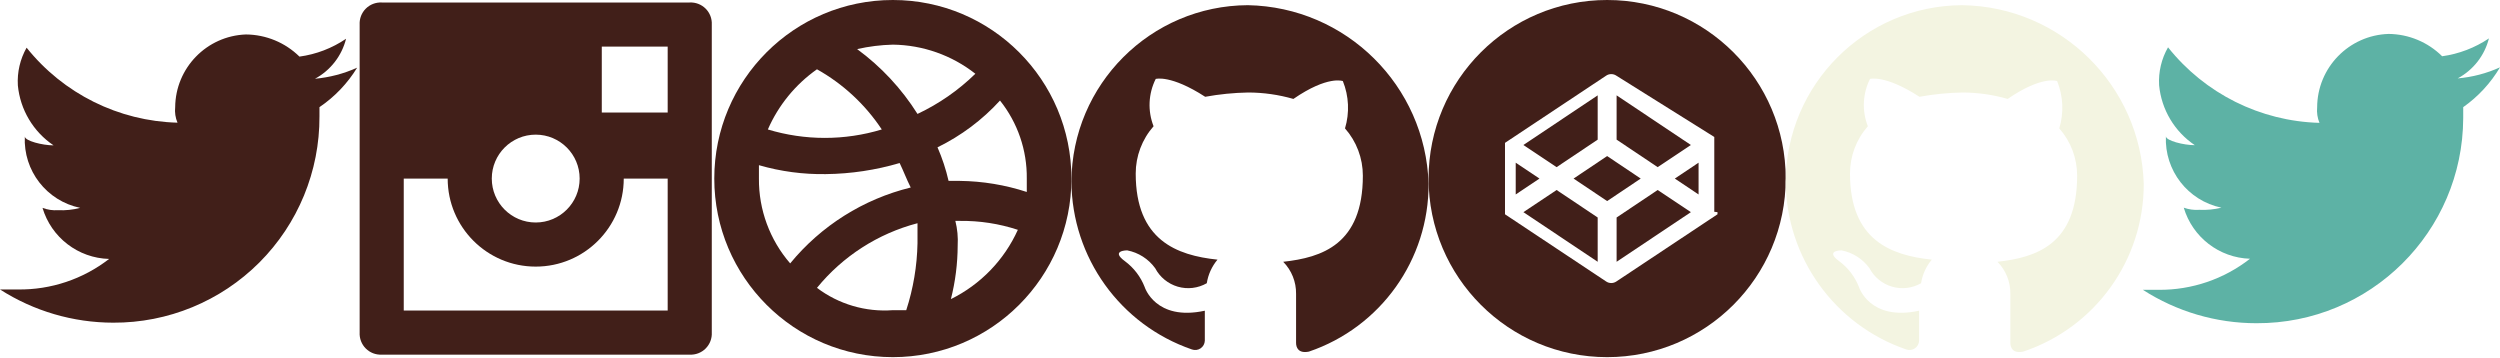
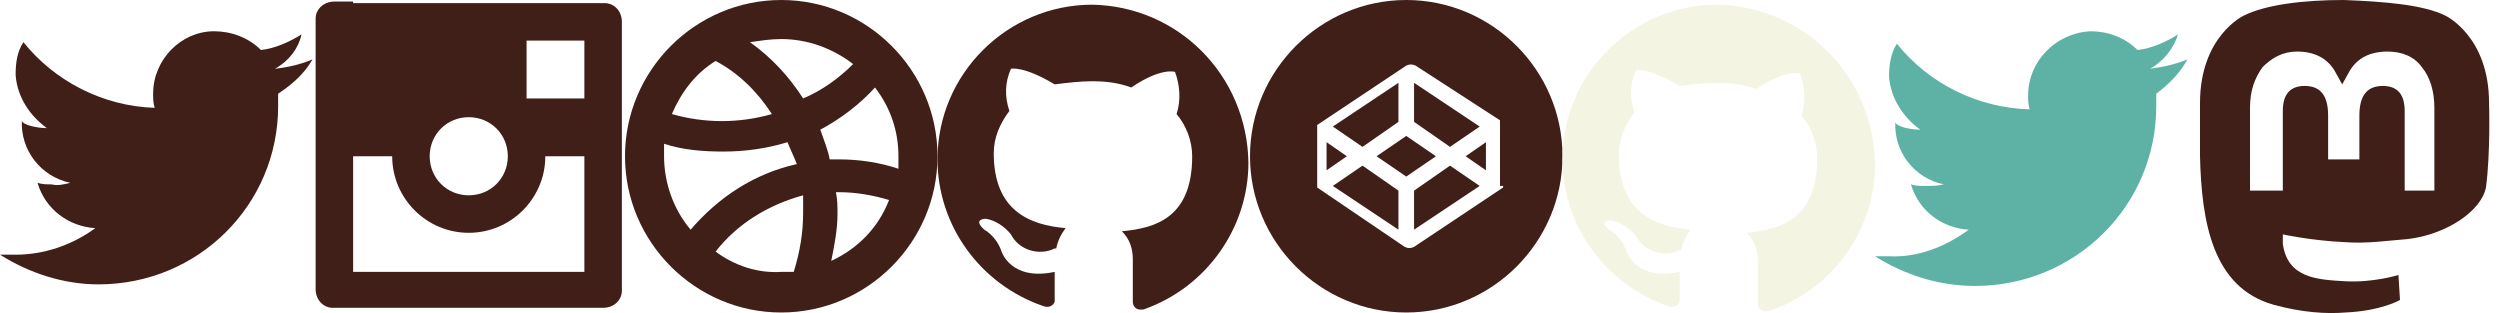
- <svg xmlns="http://www.w3.org/2000/svg" width="140" height="20" viewBox="0 0 140 20">
-   <path d="M50,0A10,10,0,1,0,60,10,10,10,0,0,0,50,0Zm7.5,10v.75a12.54,12.54,0,0,0-3.75-.62h-.63a10.6,10.6,0,0,0-.62-1.88A11.68,11.68,0,0,0,56,5.63,6.88,6.88,0,0,1,57.5,10ZM54.62,4.13a11.85,11.85,0,0,1-3.24,2.25A13.24,13.24,0,0,0,48,2.75a10.12,10.12,0,0,1,2-.25A7.62,7.62,0,0,1,54.62,4.13Zm-8.87-.25a10.52,10.52,0,0,1,3.63,3.37,11,11,0,0,1-6.38,0A8.07,8.07,0,0,1,45.75,3.88ZM42.5,10V9.25a12.74,12.74,0,0,0,3.75.5,15.22,15.22,0,0,0,4.13-.62c.24.5.37.87.62,1.37a12.62,12.62,0,0,0-6.75,4.25A7.16,7.16,0,0,1,42.5,10Zm3.25,6.12a10.8,10.8,0,0,1,5.63-3.62v1.12a12.93,12.93,0,0,1-.63,3.75H50A6.28,6.28,0,0,1,45.75,16.12Zm7.5.63a12.34,12.34,0,0,0,.38-3,4.56,4.56,0,0,0-.13-1.38h.25a10,10,0,0,1,3.25.5A8,8,0,0,1,53.25,16.75Z" fill="#411f19" />
-   <path d="M20,3.79a7.34,7.34,0,0,1-2.36.62,3.52,3.52,0,0,0,1.74-2.24,6.11,6.11,0,0,1-2.61,1,4.32,4.32,0,0,0-3-1.24A4.11,4.11,0,0,0,9.81,6a1.74,1.74,0,0,0,.13.87A11.19,11.19,0,0,1,1.49,2.67,3.82,3.82,0,0,0,1,4.78,4.57,4.57,0,0,0,3,8.14c-.62,0-1.61-.25-1.61-.5a3.89,3.89,0,0,0,3.1,4,4,4,0,0,1-1.24.13,2,2,0,0,1-.87-.13,4,4,0,0,0,3.73,2.86A8.15,8.15,0,0,1,1,16.21H0a11.78,11.78,0,0,0,6.34,1.86A11.5,11.5,0,0,0,17.89,6.52V6A7.21,7.21,0,0,0,20,3.79Z" fill="#411f19" />
-   <path d="M22.61.14H21.38a1.18,1.18,0,0,0-1.24,1.24V18.62a1.18,1.18,0,0,0,1.24,1.24H38.62a1.18,1.18,0,0,0,1.24-1.24V1.38A1.18,1.18,0,0,0,38.62.14ZM30,7.54A2.46,2.46,0,1,1,27.54,10,2.46,2.46,0,0,1,30,7.54Zm7.39,9.85H22.61V10h2.46a4.93,4.93,0,0,0,9.86,0h2.46Zm0-11.09H33.7V2.61h3.69Z" fill="#411f19" />
-   <path d="M69.88.29A9.93,9.93,0,0,0,60,10.17a10,10,0,0,0,6.75,9.4.54.54,0,0,0,.72-.49V17.4c-2.77.6-3.37-1.33-3.37-1.33A3.28,3.28,0,0,0,63,14.63c-.84-.61.12-.61.12-.61a2.52,2.52,0,0,1,1.57,1,2.09,2.09,0,0,0,2.89.84,2.71,2.71,0,0,1,.6-1.32c-2.29-.24-4.58-1.09-4.58-4.82a4,4,0,0,1,1-2.65,3.26,3.26,0,0,1,.12-2.65s.84-.25,2.77,1a14.9,14.9,0,0,1,2.41-.24,9.21,9.21,0,0,1,2.53.36c1.93-1.33,2.77-1,2.77-1a4,4,0,0,1,.12,2.65,4,4,0,0,1,1,2.65c0,3.85-2.29,4.58-4.46,4.82a2.51,2.51,0,0,1,.72,1.8V19.2c0,.25.12.61.72.49A9.88,9.88,0,0,0,80,10.29,10.32,10.32,0,0,0,69.88.29Z" fill="#411f19" fill-rule="evenodd" />
-   <polygon points="84.88 9.11 84.88 10.89 86.21 10 84.88 9.11" fill="#411f19" />
-   <polygon points="89.47 7.82 89.47 5.34 85.31 8.12 87.17 9.36 89.47 7.82" fill="#411f19" />
-   <polygon points="94.69 8.12 90.53 5.34 90.53 7.82 92.83 9.36 94.69 8.12" fill="#411f19" />
-   <polygon points="85.31 11.88 89.47 14.66 89.47 12.18 87.17 10.64 85.31 11.88" fill="#411f19" />
-   <polygon points="90.53 12.18 90.53 14.66 94.69 11.88 92.83 10.64 90.53 12.18" fill="#411f19" />
-   <polygon points="90 8.74 88.12 10 90 11.26 91.88 10 90 8.74" fill="#411f19" />
-   <path d="M90,0a10,10,0,1,0,10,10A10,10,0,0,0,90,0Zm6.18,11.88V12a.06.06,0,0,1,0,0v0l0,0v0l0,0v0l0,0,0,0,0,0,0,0,0,0,0,0h0l-5.66,3.76a.51.51,0,0,1-.58,0l-5.66-3.76h0l0,0,0,0,0,0,0,0,0,0,0,0v0l0,0v0l0,0v0a.06.06,0,0,1,0,0V8a.06.06,0,0,1,0,0V8l0,0v0l0,0v0l0,0,0,0,0,0,0,0,0,0,0,0h0l5.66-3.76a.51.51,0,0,1,.58,0L96,7.67h0l0,0,0,0,0,0,0,0,0,0,0,0v0l0,0v0l0,0V8a.06.06,0,0,1,0,0v3.86Z" fill="#411f19" />
-   <polygon points="95.12 10.89 95.12 9.11 93.79 10 95.12 10.89" fill="#411f19" />
-   <path d="M109.88.29A9.93,9.93,0,0,0,100,10.17a10,10,0,0,0,6.75,9.4.54.54,0,0,0,.72-.49V17.4c-2.77.6-3.37-1.33-3.37-1.33A3.28,3.28,0,0,0,103,14.63c-.84-.61.12-.61.12-.61a2.52,2.52,0,0,1,1.57,1,2.09,2.09,0,0,0,2.89.84,2.71,2.71,0,0,1,.6-1.32c-2.29-.24-4.58-1.09-4.58-4.82a4,4,0,0,1,1-2.65,3.26,3.26,0,0,1,.12-2.65s.84-.25,2.77,1a14.9,14.9,0,0,1,2.41-.24,9.21,9.21,0,0,1,2.53.36c1.93-1.33,2.77-1,2.77-1a4,4,0,0,1,.12,2.65,4,4,0,0,1,1,2.65c0,3.85-2.29,4.58-4.46,4.82a2.51,2.51,0,0,1,.72,1.8V19.2c0,.25.12.61.72.49a9.88,9.88,0,0,0,6.75-9.4A10.32,10.32,0,0,0,109.88.29Z" fill="#f3f4e1" fill-rule="evenodd" />
-   <path d="M140,3.77a7.22,7.22,0,0,1-2.37.62,3.52,3.52,0,0,0,1.75-2.24,6.22,6.22,0,0,1-2.62,1,4.31,4.31,0,0,0-3-1.25,4.13,4.13,0,0,0-4,4.11,1.83,1.83,0,0,0,.13.87,11.22,11.22,0,0,1-8.48-4.23,3.83,3.83,0,0,0-.5,2.12,4.56,4.56,0,0,0,2,3.36c-.62,0-1.62-.25-1.62-.5a3.91,3.91,0,0,0,3.11,4,4.29,4.29,0,0,1-1.24.12,2.11,2.11,0,0,1-.87-.12A4,4,0,0,0,126,14.49a8.19,8.19,0,0,1-5.11,1.74H120a11.75,11.75,0,0,0,6.36,1.87A11.53,11.53,0,0,0,137.94,6.61V6A7.23,7.23,0,0,0,140,3.77Z" fill="#5db2a5" />
+ <svg xmlns="http://www.w3.org/2000/svg" version="1.1" id="Layer_1" x="0px" y="0px" viewBox="0 0 160 20" style="enable-background:new 0 0 160 20;" xml:space="preserve">
+   <style type="text/css">
+ 	.st0{fill:#411F19;}
+ 	.st1{fill-rule:evenodd;clip-rule:evenodd;fill:#411F19;}
+ 	.st2{fill-rule:evenodd;clip-rule:evenodd;fill:#F3F4E1;}
+ 	.st3{fill:#5DB2A5;}
+ </style>
+   <path class="st0" d="M50,0c-5.5,0-10,4.5-10,10s4.5,10,10,10s10-4.5,10-10S55.5,0,50,0z M57.5,10v0.8c-1.2-0.4-2.5-0.6-3.8-0.6h-0.6  c-0.1-0.6-0.4-1.3-0.6-1.9C53.8,7.6,55,6.7,56,5.6C57,6.9,57.5,8.4,57.5,10z M54.6,4.1c-0.9,0.9-2,1.7-3.2,2.2  c-0.9-1.4-2-2.6-3.4-3.6c0.7-0.1,1.3-0.2,2-0.2C51.7,2.5,53.3,3.1,54.6,4.1z M45.8,3.9c1.5,0.8,2.7,2,3.6,3.4  c-2.1,0.6-4.3,0.6-6.4,0C43.6,5.9,44.5,4.7,45.8,3.9z M42.5,10V9.2c1.2,0.4,2.5,0.5,3.8,0.5c1.4,0,2.8-0.2,4.1-0.6  c0.2,0.5,0.4,0.9,0.6,1.4c-2.7,0.6-5,2.1-6.8,4.2C43.1,13.4,42.5,11.7,42.5,10z M45.8,16.1c1.4-1.8,3.4-3,5.6-3.6v1.1  c0,1.3-0.2,2.5-0.6,3.8H50C48.5,17.5,47,17,45.8,16.1z M53.2,16.7c0.2-1,0.4-2,0.4-3c0-0.5,0-0.9-0.1-1.4h0.2c1.1,0,2.2,0.2,3.2,0.5  C56.2,14.6,54.9,15.9,53.2,16.7z" />
+   <path class="st0" d="M20,3.8c-0.7,0.3-1.5,0.5-2.4,0.6c0.9-0.5,1.5-1.3,1.7-2.2c-0.8,0.5-1.7,0.9-2.6,1c-0.8-0.8-1.9-1.2-3-1.2  C11.6,2,9.8,3.8,9.8,6c0,0.3,0,0.6,0.1,0.9C6.6,6.8,3.5,5.2,1.5,2.7C1.1,3.3,1,4,1,4.8c0.1,1.4,0.9,2.6,2,3.4  c-0.6,0-1.6-0.2-1.6-0.5c-0.1,1.9,1.2,3.6,3.1,4c-0.4,0.1-0.8,0.2-1.2,0.1c-0.3,0-0.6,0-0.9-0.1c0.5,1.7,2,2.8,3.7,2.9  c-1.5,1.1-3.3,1.7-5.1,1.7H0c1.9,1.2,4.1,1.9,6.3,1.9c6.4,0,11.5-5.1,11.5-11.4c0,0,0-0.1,0-0.1V6C18.7,5.4,19.5,4.7,20,3.8z" />
+   <path class="st0" d="M22.6,0.1h-1.2c-0.7,0-1.2,0.5-1.2,1.1c0,0,0,0.1,0,0.1v17.2c0,0.7,0.5,1.2,1.1,1.2c0,0,0.1,0,0.1,0h17.2  c0.7,0,1.2-0.5,1.2-1.1c0,0,0-0.1,0-0.1V1.4c0-0.7-0.5-1.2-1.1-1.2c0,0-0.1,0-0.1,0H22.6z M30,7.5c1.4,0,2.5,1.1,2.5,2.5  c0,1.4-1.1,2.5-2.5,2.5c-1.4,0-2.5-1.1-2.5-2.5v0C27.5,8.6,28.6,7.5,30,7.5z M37.4,17.4H22.6V10h2.5c0,2.7,2.2,4.9,4.9,4.9  s4.9-2.2,4.9-4.9h2.5V17.4z M37.4,6.3h-3.7V2.6h3.7V6.3z" />
+   <path class="st1" d="M69.9,0.3c-5.4,0-9.9,4.4-9.9,9.9c0,4.2,2.7,8,6.8,9.4c0.3,0.1,0.6,0,0.7-0.3c0-0.1,0-0.1,0-0.2v-1.7  c-2.8,0.6-3.4-1.3-3.4-1.3c-0.2-0.6-0.6-1.1-1.1-1.4C62.2,14,63.1,14,63.1,14c0.6,0.1,1.2,0.5,1.6,1c0.5,1,1.8,1.4,2.8,0.9  c0,0,0,0,0.1,0c0.1-0.5,0.3-0.9,0.6-1.3c-2.3-0.2-4.6-1.1-4.6-4.8c0-1,0.4-1.9,1-2.7c-0.3-0.9-0.3-1.8,0.1-2.7c0,0,0.8-0.2,2.8,1  c0.8-0.1,1.6-0.2,2.4-0.2c0.9,0,1.7,0.1,2.5,0.4c1.9-1.3,2.8-1,2.8-1c0.3,0.8,0.4,1.8,0.1,2.7c0.6,0.7,1,1.7,1,2.7  c0,3.9-2.3,4.6-4.5,4.8c0.5,0.5,0.7,1.1,0.7,1.8v2.7c0,0.2,0.1,0.6,0.7,0.5c4-1.4,6.7-5.2,6.7-9.4C79.8,4.8,75.4,0.4,69.9,0.3z" />
+   <polygon class="st0" points="84.9,9.1 84.9,10.9 86.2,10 " />
+   <polygon class="st0" points="89.5,7.8 89.5,5.3 85.3,8.1 87.2,9.4 " />
+   <polygon class="st0" points="94.7,8.1 90.5,5.3 90.5,7.8 92.8,9.4 " />
+   <polygon class="st0" points="85.3,11.9 89.5,14.7 89.5,12.2 87.2,10.6 " />
+   <polygon class="st0" points="90.5,12.2 90.5,14.7 94.7,11.9 92.8,10.6 " />
+   <polygon class="st0" points="90,8.7 88.1,10 90,11.3 91.9,10 " />
+   <path class="st0" d="M90,0c-5.5,0-10,4.5-10,10s4.5,10,10,10s10-4.5,10-10S95.5,0,90,0z M96.2,11.9V12l0,0l0,0l0,0l0,0l0,0l0,0l0,0  l0,0l0,0l0,0l0,0l0,0l0,0l-5.7,3.8c-0.2,0.1-0.4,0.1-0.6,0L84.3,12l0,0l0,0l0,0l0,0l0,0l0,0l0,0l0,0l0,0l0,0l0,0l0,0l0,0V8l0,0l0,0  l0,0l0,0l0,0l0,0l0,0l0,0l0,0l0,0l0,0l0,0l0,0l5.7-3.8c0.2-0.1,0.4-0.1,0.6,0L96,7.7l0,0l0,0l0,0l0,0l0,0l0,0l0,0l0,0l0,0l0,0l0,0V8  l0,0v3.9L96.2,11.9z" />
+   <polygon class="st0" points="95.1,10.9 95.1,9.1 93.8,10 " />
+   <path class="st2" d="M109.9,0.3c-5.4,0-9.9,4.4-9.9,9.9c0,4.2,2.7,8,6.8,9.4c0.3,0.1,0.6,0,0.7-0.3c0-0.1,0-0.1,0-0.2v-1.7  c-2.8,0.6-3.4-1.3-3.4-1.3c-0.2-0.6-0.6-1.1-1.1-1.4c-0.8-0.6,0.1-0.6,0.1-0.6c0.6,0.1,1.2,0.5,1.6,1c0.5,1,1.8,1.4,2.8,0.9  c0,0,0,0,0.1,0c0.1-0.5,0.3-0.9,0.6-1.3c-2.3-0.2-4.6-1.1-4.6-4.8c0-1,0.4-1.9,1-2.7c-0.3-0.9-0.3-1.8,0.1-2.7c0,0,0.8-0.2,2.8,1  c0.8-0.1,1.6-0.2,2.4-0.2c0.9,0,1.7,0.1,2.5,0.4c1.9-1.3,2.8-1,2.8-1c0.3,0.8,0.4,1.8,0.1,2.7c0.6,0.7,1,1.7,1,2.7  c0,3.9-2.3,4.6-4.5,4.8c0.5,0.5,0.7,1.1,0.7,1.8v2.7c0,0.2,0.1,0.6,0.7,0.5c4-1.3,6.8-5.1,6.8-9.4C119.9,4.8,115.4,0.4,109.9,0.3z" />
+   <path class="st3" d="M140,3.8c-0.7,0.3-1.6,0.5-2.4,0.6c0.9-0.5,1.5-1.3,1.8-2.2c-0.8,0.5-1.7,0.9-2.6,1c-0.8-0.8-1.9-1.2-3-1.2  c-2.2,0.1-4,1.9-4,4.1c0,0.3,0,0.6,0.1,0.9c-3.3-0.1-6.4-1.6-8.5-4.2c-0.4,0.6-0.5,1.4-0.5,2.1c0.1,1.4,0.9,2.6,2,3.4  c-0.6,0-1.6-0.2-1.6-0.5c-0.1,1.9,1.2,3.6,3.1,4c-0.4,0.1-0.8,0.1-1.2,0.1c-0.3,0-0.6,0-0.9-0.1c0.5,1.7,2,2.8,3.7,2.9  c-1.5,1.1-3.3,1.8-5.1,1.7H120c1.9,1.2,4.1,1.9,6.4,1.9c6.4,0,11.6-5.1,11.6-11.5c0,0,0,0,0,0V6C138.8,5.4,139.5,4.7,140,3.8z" />
+   <path class="st1" d="M159.3,6.6c0-4.3-2.8-5.6-2.8-5.6c-1.4-0.7-3.9-0.9-6.5-1H150c-2.6,0-5,0.3-6.4,1c0,0-2.8,1.3-2.8,5.6  c0,1,0,2.2,0,3.4c0.1,4.2,0.8,8.4,4.7,9.5c1.8,0.5,3.4,0.6,4.6,0.5c2.3-0.1,3.5-0.8,3.5-0.8l-0.1-1.6c0,0-1.6,0.5-3.4,0.4  c-1.8-0.1-3.7-0.2-4-2.4c0-0.2,0-0.4,0-0.6c0,0,1.8,0.4,4,0.5c1.4,0.1,2.7-0.1,4-0.2c2.5-0.3,4.7-1.8,5-3.3  C159.4,9.8,159.3,6.6,159.3,6.6z M156,12.2h-2.1V7.1c0-1.1-0.5-1.6-1.4-1.6c-1,0-1.5,0.6-1.5,1.9v2.8H149V7.4c0-1.3-0.5-1.9-1.5-1.9  c-0.9,0-1.4,0.5-1.4,1.6v5.1H144V6.9c0-1.1,0.3-1.9,0.8-2.6c0.6-0.6,1.3-1,2.2-1c1.1,0,1.9,0.4,2.4,1.2l0.5,0.9l0.5-0.9  c0.5-0.8,1.3-1.2,2.4-1.2c0.9,0,1.7,0.3,2.2,1c0.5,0.6,0.8,1.5,0.8,2.6V12.2z" />
</svg>
